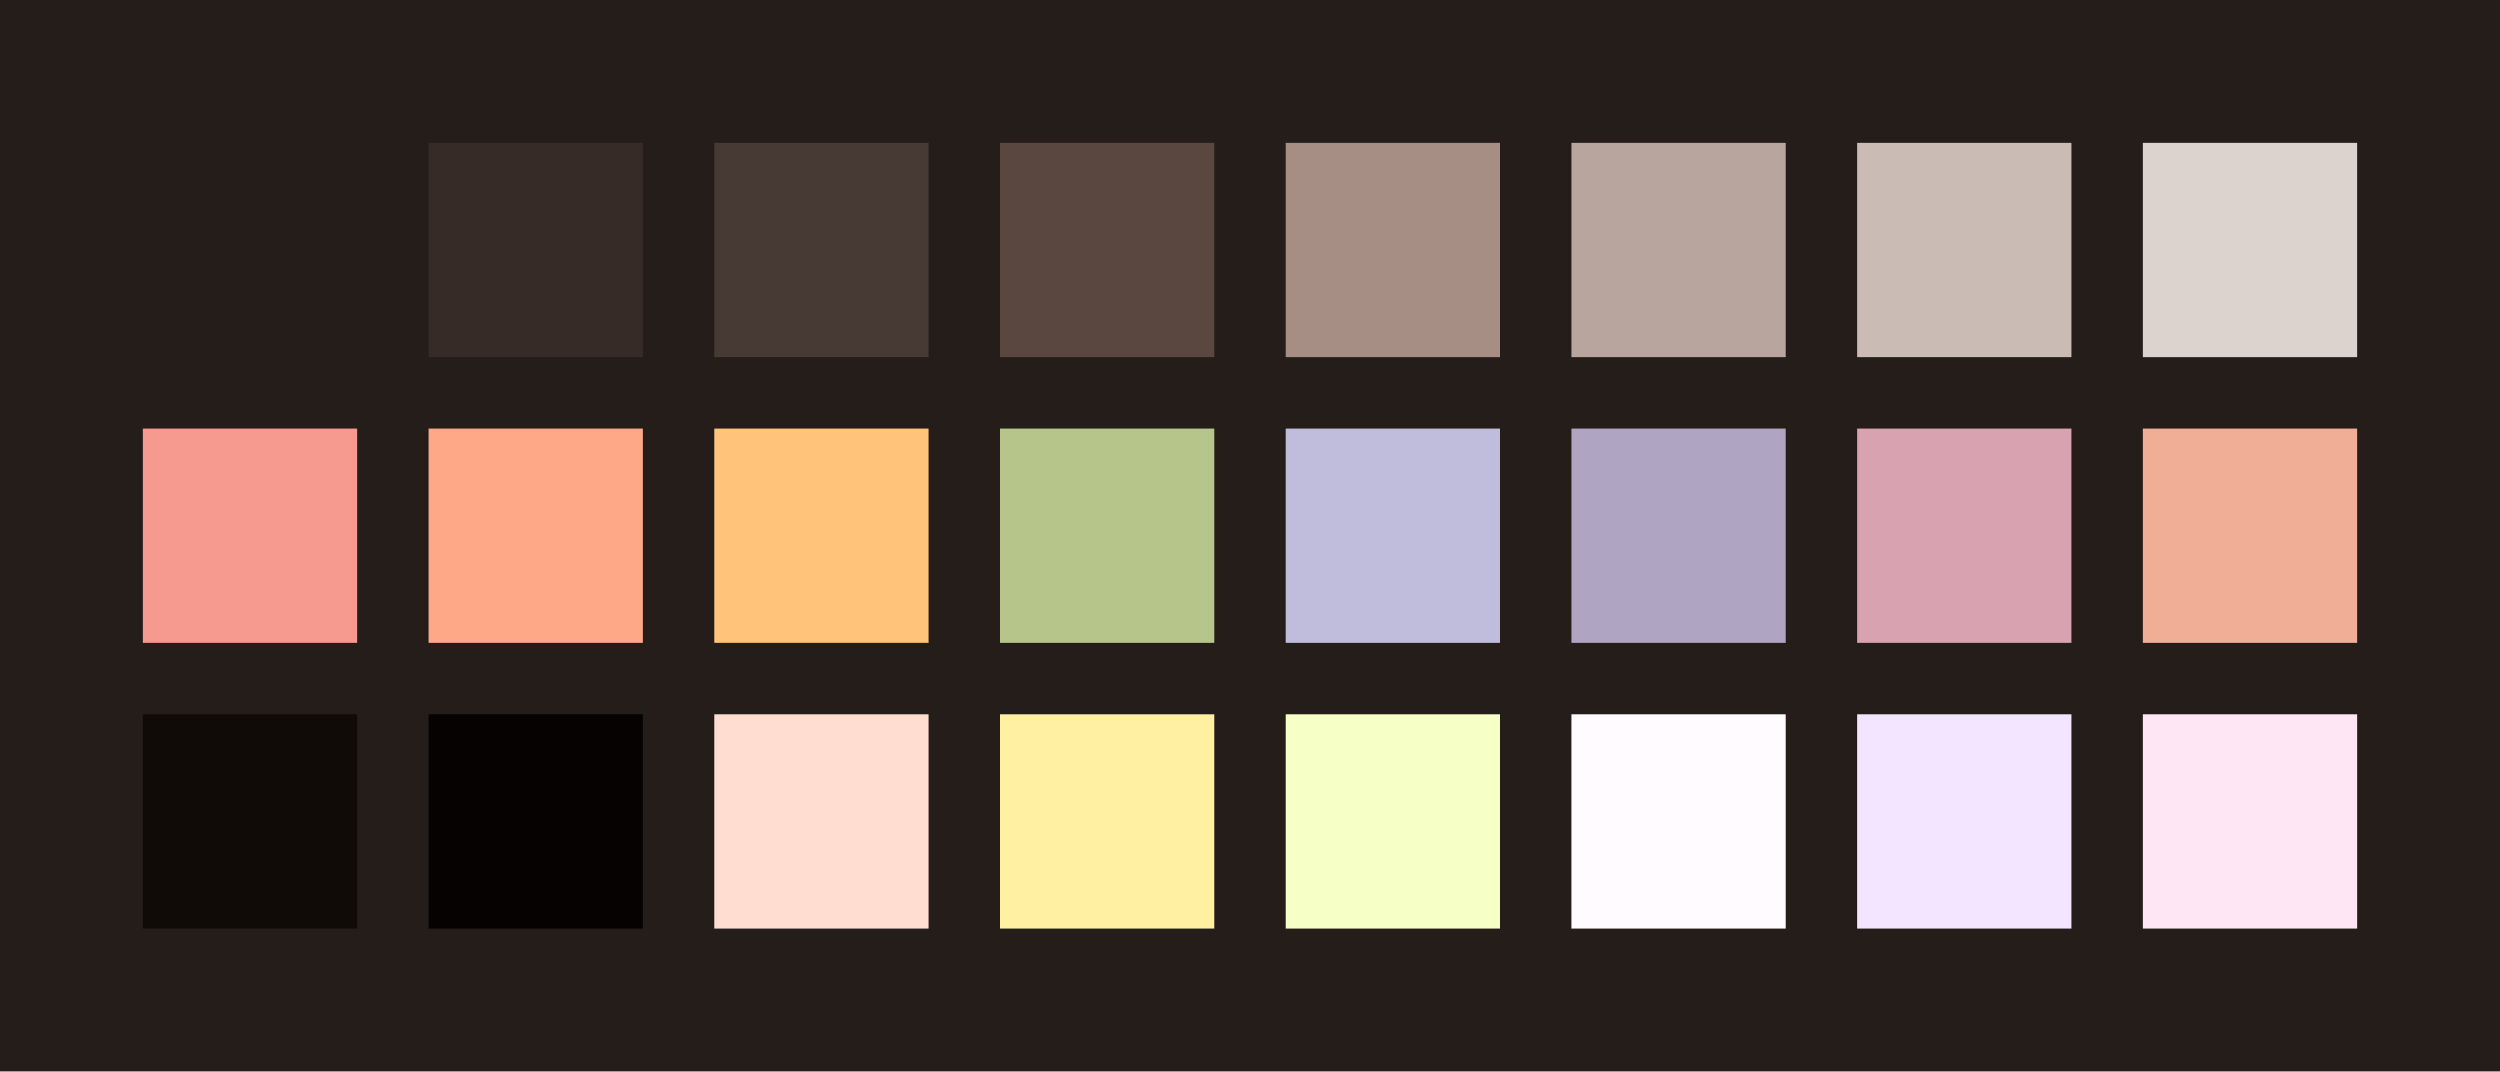
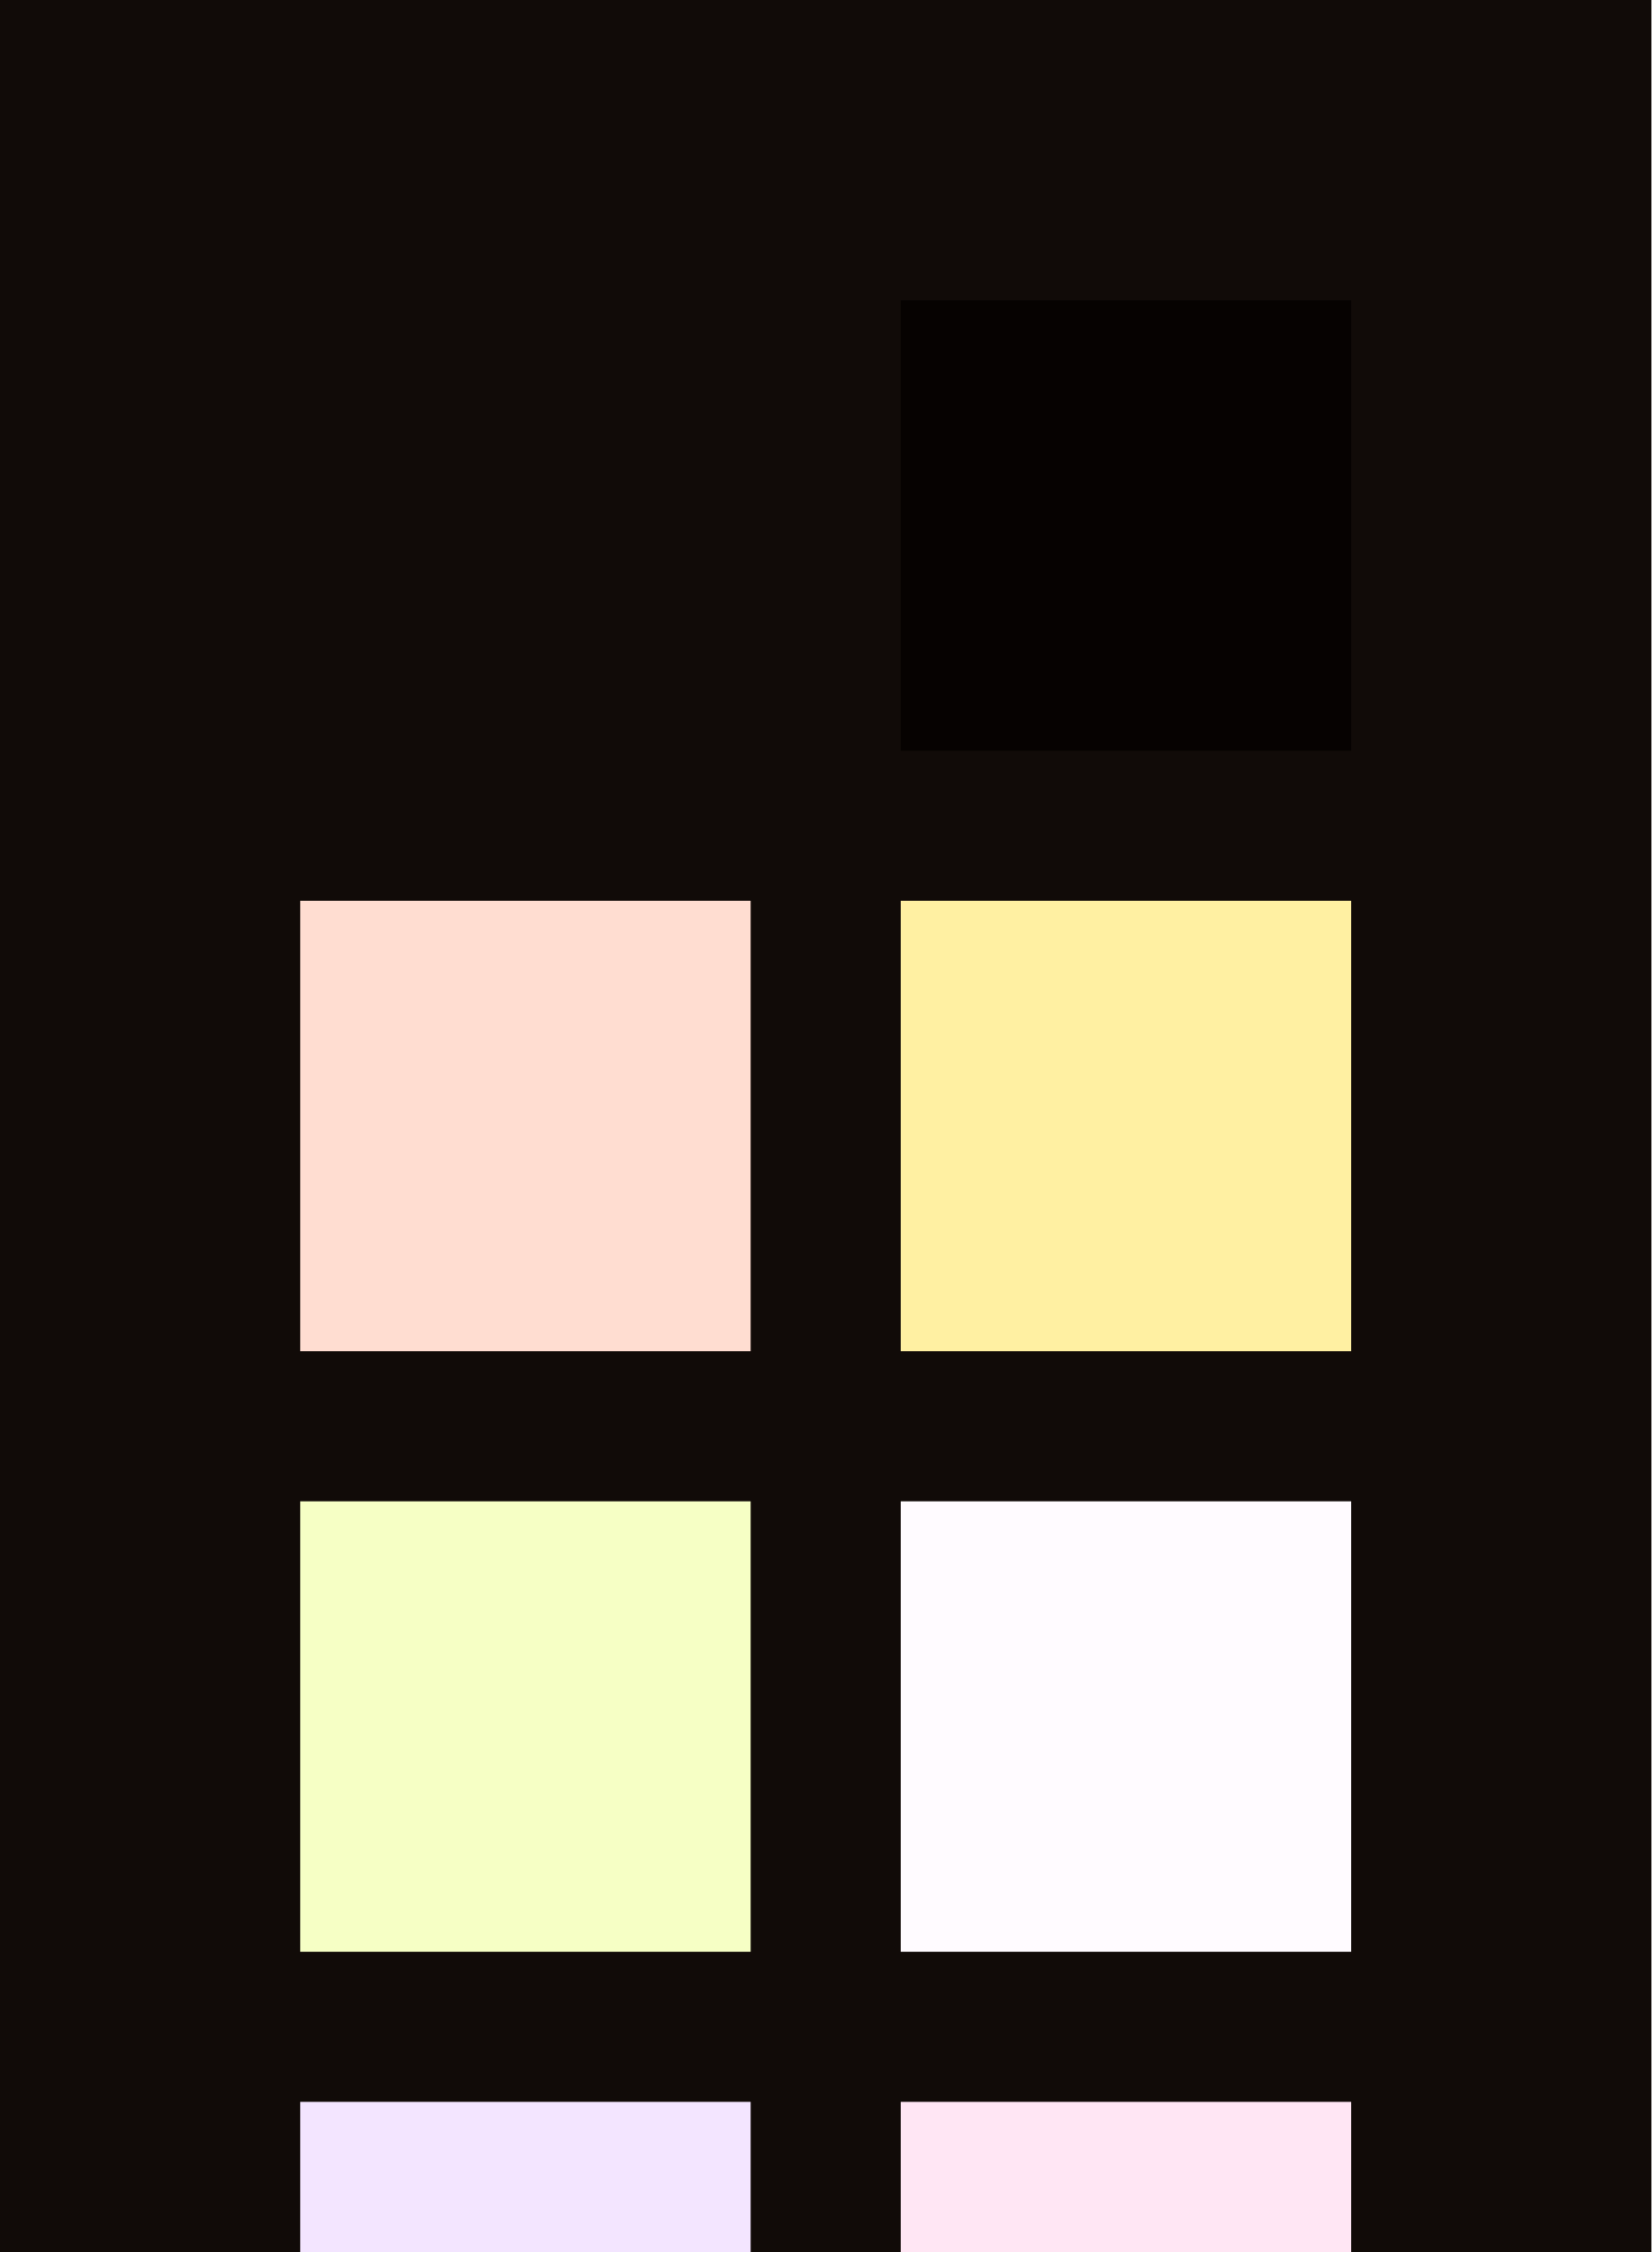
- <svg xmlns="http://www.w3.org/2000/svg" width="525" height="225">
-   <rect x="0" y="0" width="525" height="225" style="fill:#241d1a" />
-   <rect x="30" y="30" width="45" height="45" style="fill:#241d1a" />
-   <rect x="90" y="30" width="45" height="45" style="fill:#362b27" />
-   <rect x="150" y="30" width="45" height="45" style="fill:#473933" />
-   <rect x="210" y="30" width="45" height="45" style="fill:#594740" />
-   <rect x="270" y="30" width="45" height="45" style="fill:#a78e84" />
-   <rect x="330" y="30" width="45" height="45" style="fill:#b8a59d" />
-   <rect x="390" y="30" width="45" height="45" style="fill:#cabbb5" />
-   <rect x="450" y="30" width="45" height="45" style="fill:#dcd2ce" />
-   <rect x="30" y="90" width="45" height="45" style="fill:#f6998f" />
-   <rect x="90" y="90" width="45" height="45" style="fill:#ffa888" />
-   <rect x="150" y="90" width="45" height="45" style="fill:#ffc37a" />
-   <rect x="210" y="90" width="45" height="45" style="fill:#b6c68a" />
-   <rect x="270" y="90" width="45" height="45" style="fill:#c0bcdb" />
-   <rect x="330" y="90" width="45" height="45" style="fill:#b0a4c3" />
-   <rect x="390" y="90" width="45" height="45" style="fill:#d8a2b0" />
-   <rect x="450" y="90" width="45" height="45" style="fill:#f1ae97" />
-   <rect x="30" y="150" width="45" height="45" style="fill:#110b08" />
-   <rect x="90" y="150" width="45" height="45" style="fill:#060201" />
-   <rect x="150" y="150" width="45" height="45" style="fill:#ffddd1" />
-   <rect x="210" y="150" width="45" height="45" style="fill:#fff0a2" />
-   <rect x="270" y="150" width="45" height="45" style="fill:#f6ffc5" />
-   <rect x="330" y="150" width="45" height="45" style="fill:#fffbff" />
-   <rect x="390" y="150" width="45" height="45" style="fill:#f3e5ff" />
-   <rect x="450" y="150" width="45" height="45" style="fill:#ffe6f4" />
+ <svg xmlns="http://www.w3.org/2000/svg" width="165" height="225">
+   <rect x="0" y="0" width="165" height="225" style="fill:#110b08" />
+   <rect x="30" y="30" width="45" height="45" style="fill:#110b08" />
+   <rect x="90" y="30" width="45" height="45" style="fill:#060201" />
+   <rect x="30" y="90" width="45" height="45" style="fill:#ffddd1" />
+   <rect x="90" y="90" width="45" height="45" style="fill:#fff0a2" />
+   <rect x="30" y="150" width="45" height="45" style="fill:#f6ffc5" />
+   <rect x="90" y="150" width="45" height="45" style="fill:#fffbff" />
+   <rect x="30" y="210" width="45" height="45" style="fill:#f3e5ff" />
+   <rect x="90" y="210" width="45" height="45" style="fill:#ffe6f4" />
</svg>
